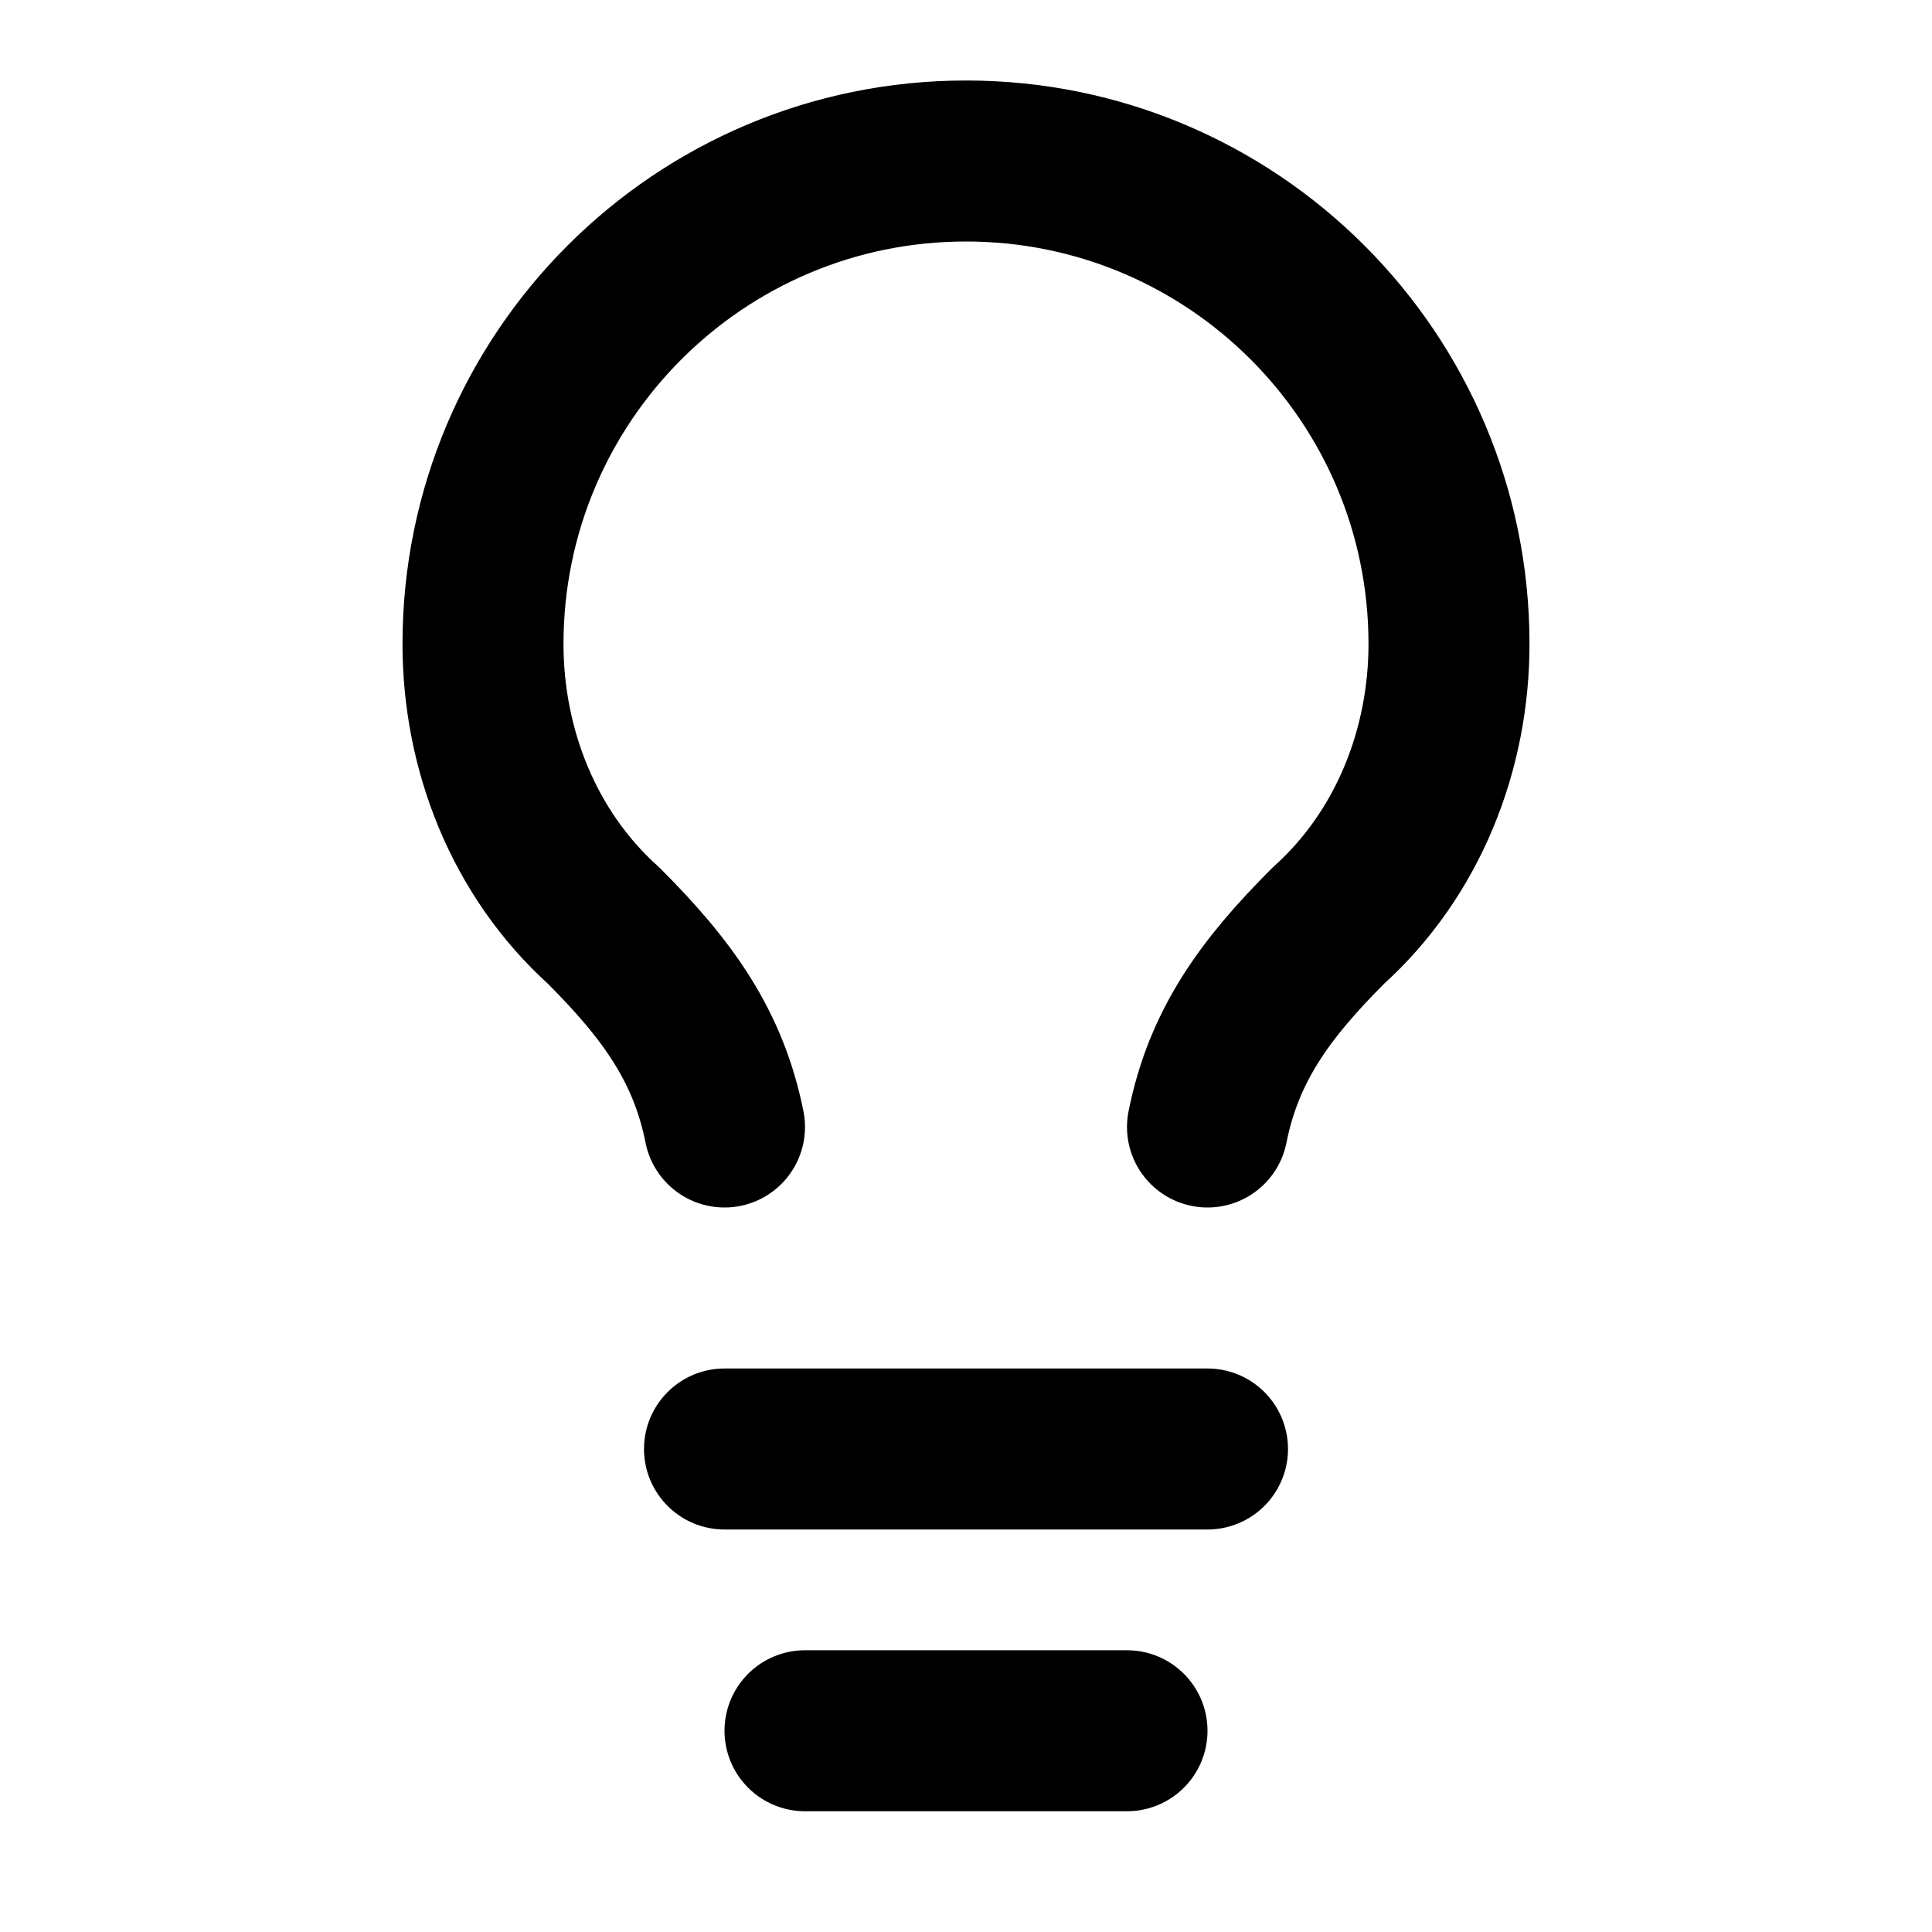
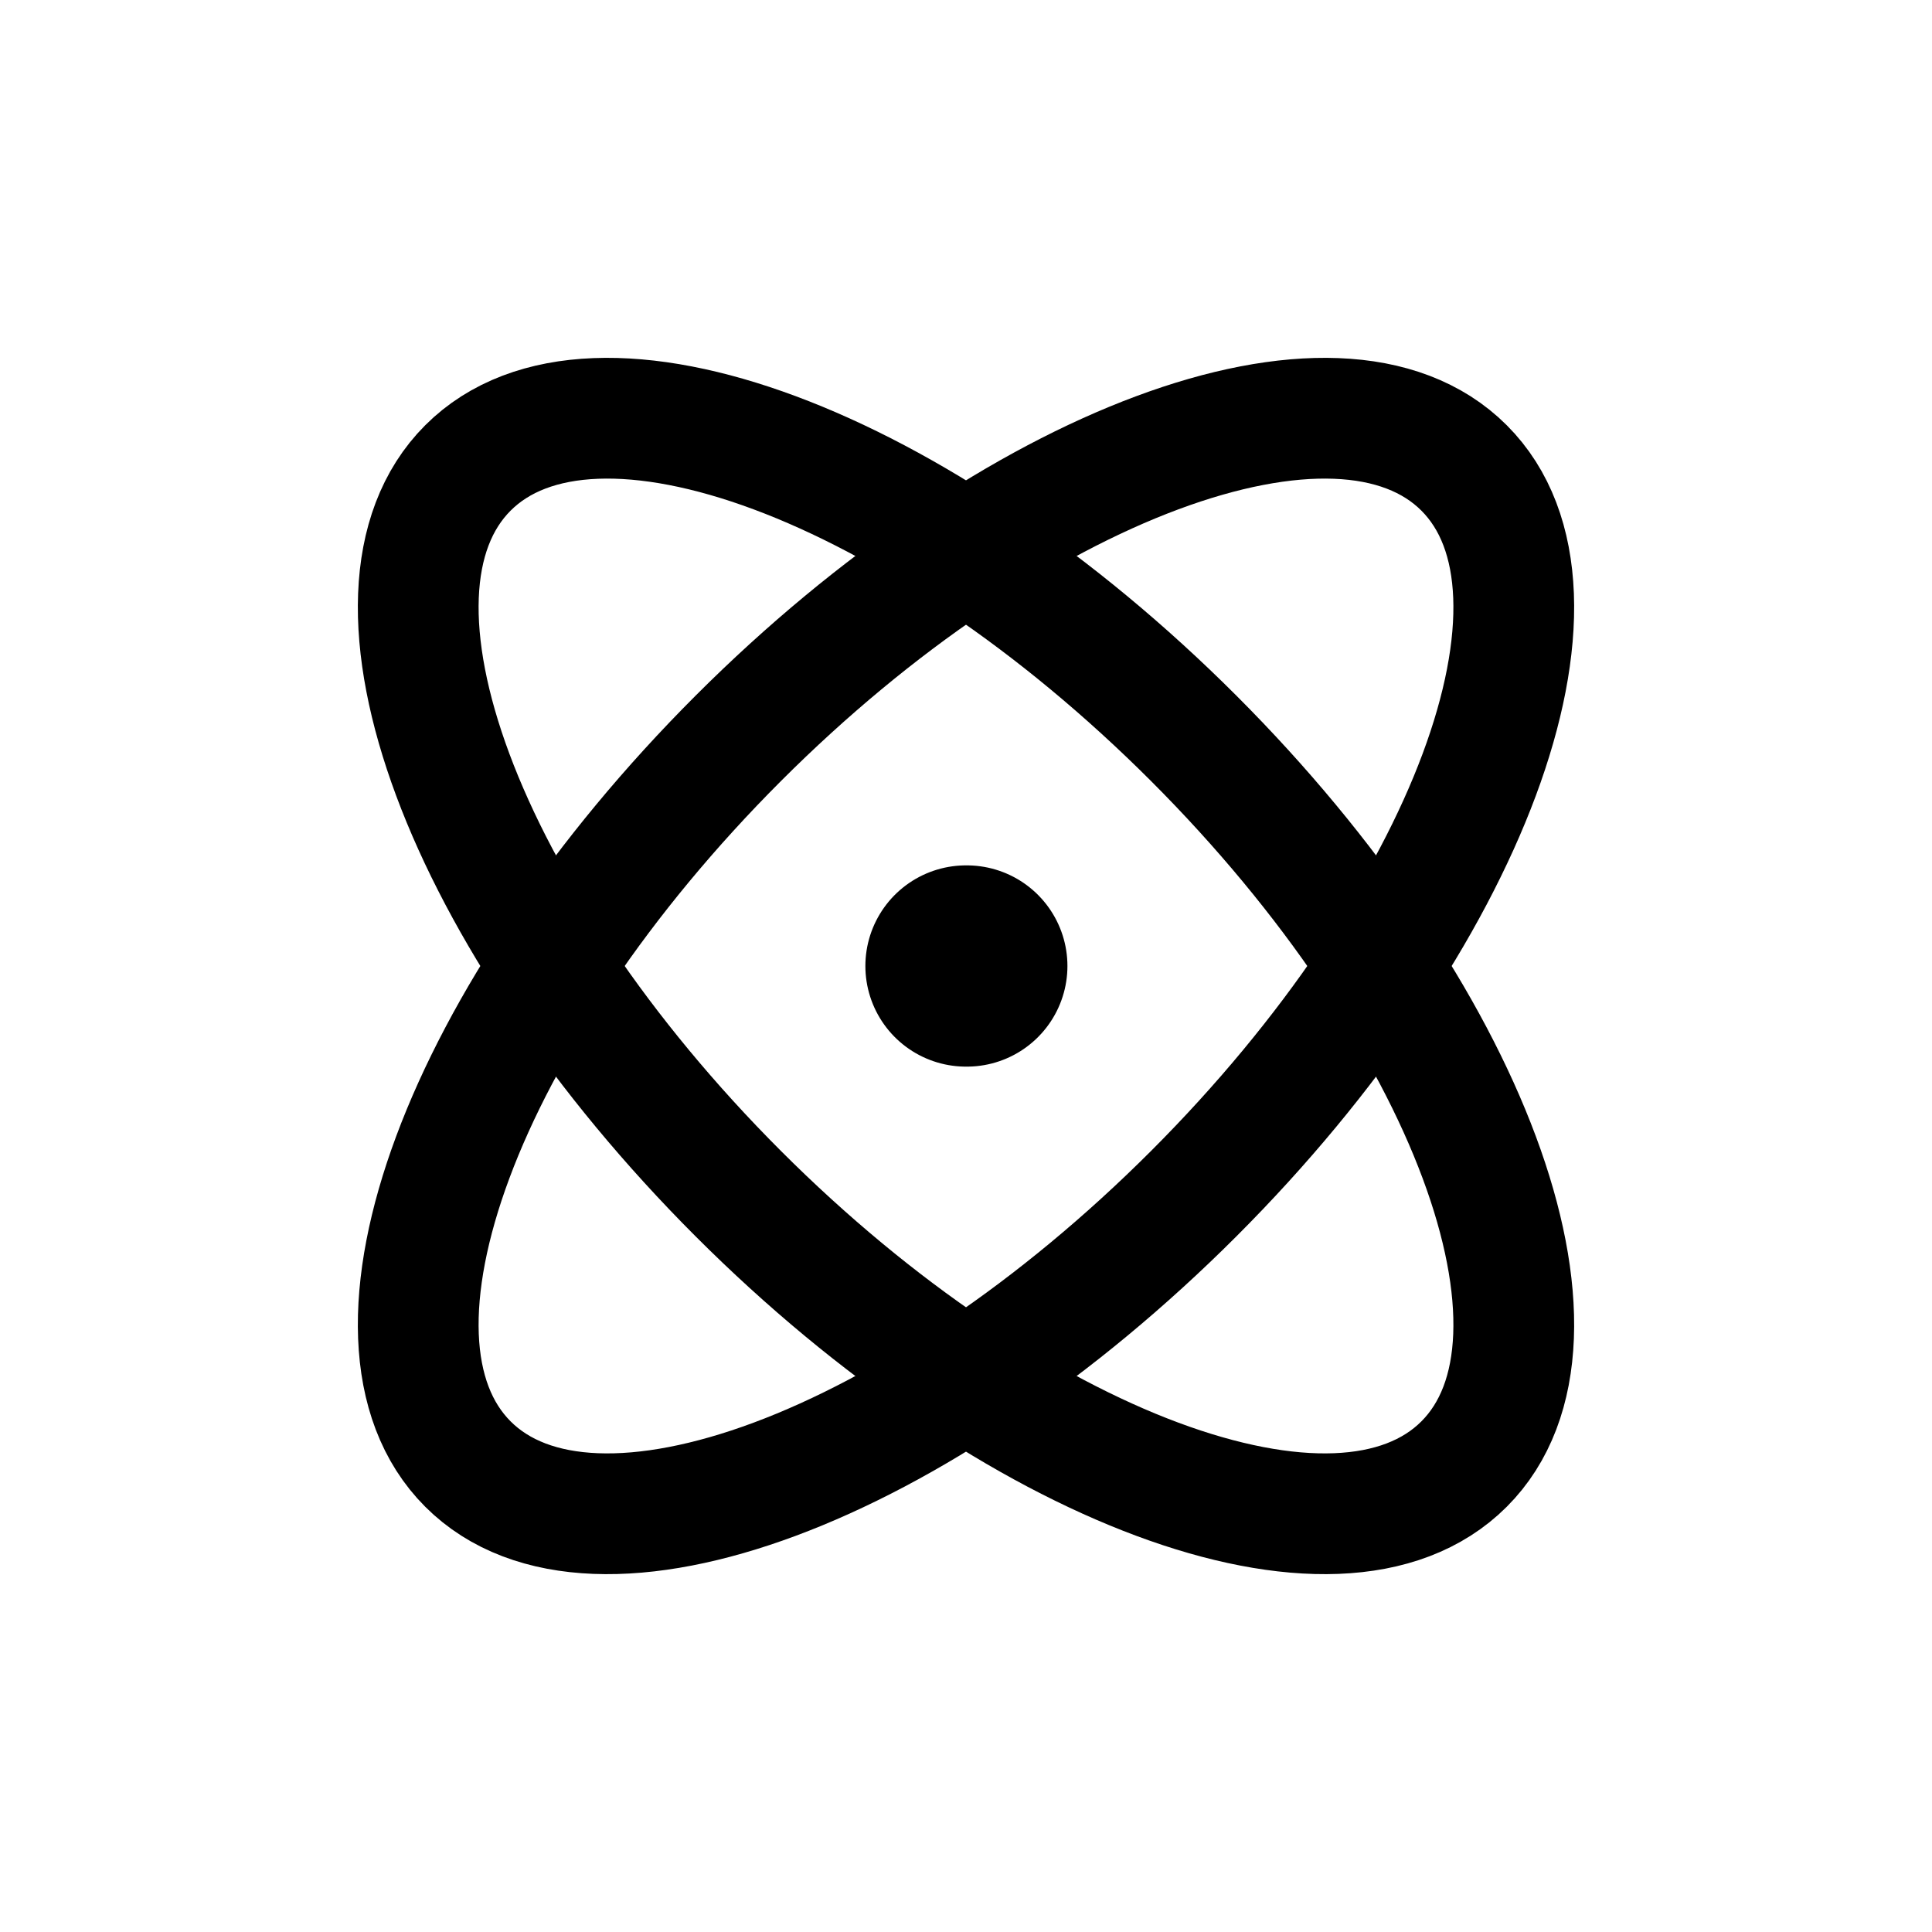
- <svg xmlns="http://www.w3.org/2000/svg" width="24" height="24" viewBox="0 0 24 24" fill="none" stroke="currentColor" stroke-width="2" stroke-linecap="round" stroke-linejoin="round" class="sst-icon sst-icon--rnd" aria-hidden="true">
-   <path d="M15 14c.2-1 .7-1.7 1.5-2.5 1-.9 1.5-2.2 1.5-3.5A6 6 0 0 0 6 8c0 1.3.5 2.6 1.5 3.5.8.8 1.3 1.5 1.5 2.5" />
-   <path d="M9 18h6" />
-   <path d="M10 21.5h4" />
+ <svg xmlns="http://www.w3.org/2000/svg" width="24" height="24" viewBox="0 0 24 24" fill="none" stroke="currentColor" stroke-width="1.5" stroke-linecap="round" stroke-linejoin="round" class="sst-icon sst-icon--rnd" aria-hidden="true">
+   <ellipse cx="12" cy="12" rx="8.75" ry="4" transform="rotate(45 12 12)" />
+   <ellipse cx="12" cy="12" rx="8.75" ry="4" transform="rotate(-45 12 12)" />
+   <g class="sst-icon__accent" stroke-width="2.5">
+     <path d="M12 12h.01" />
+   </g>
</svg>
